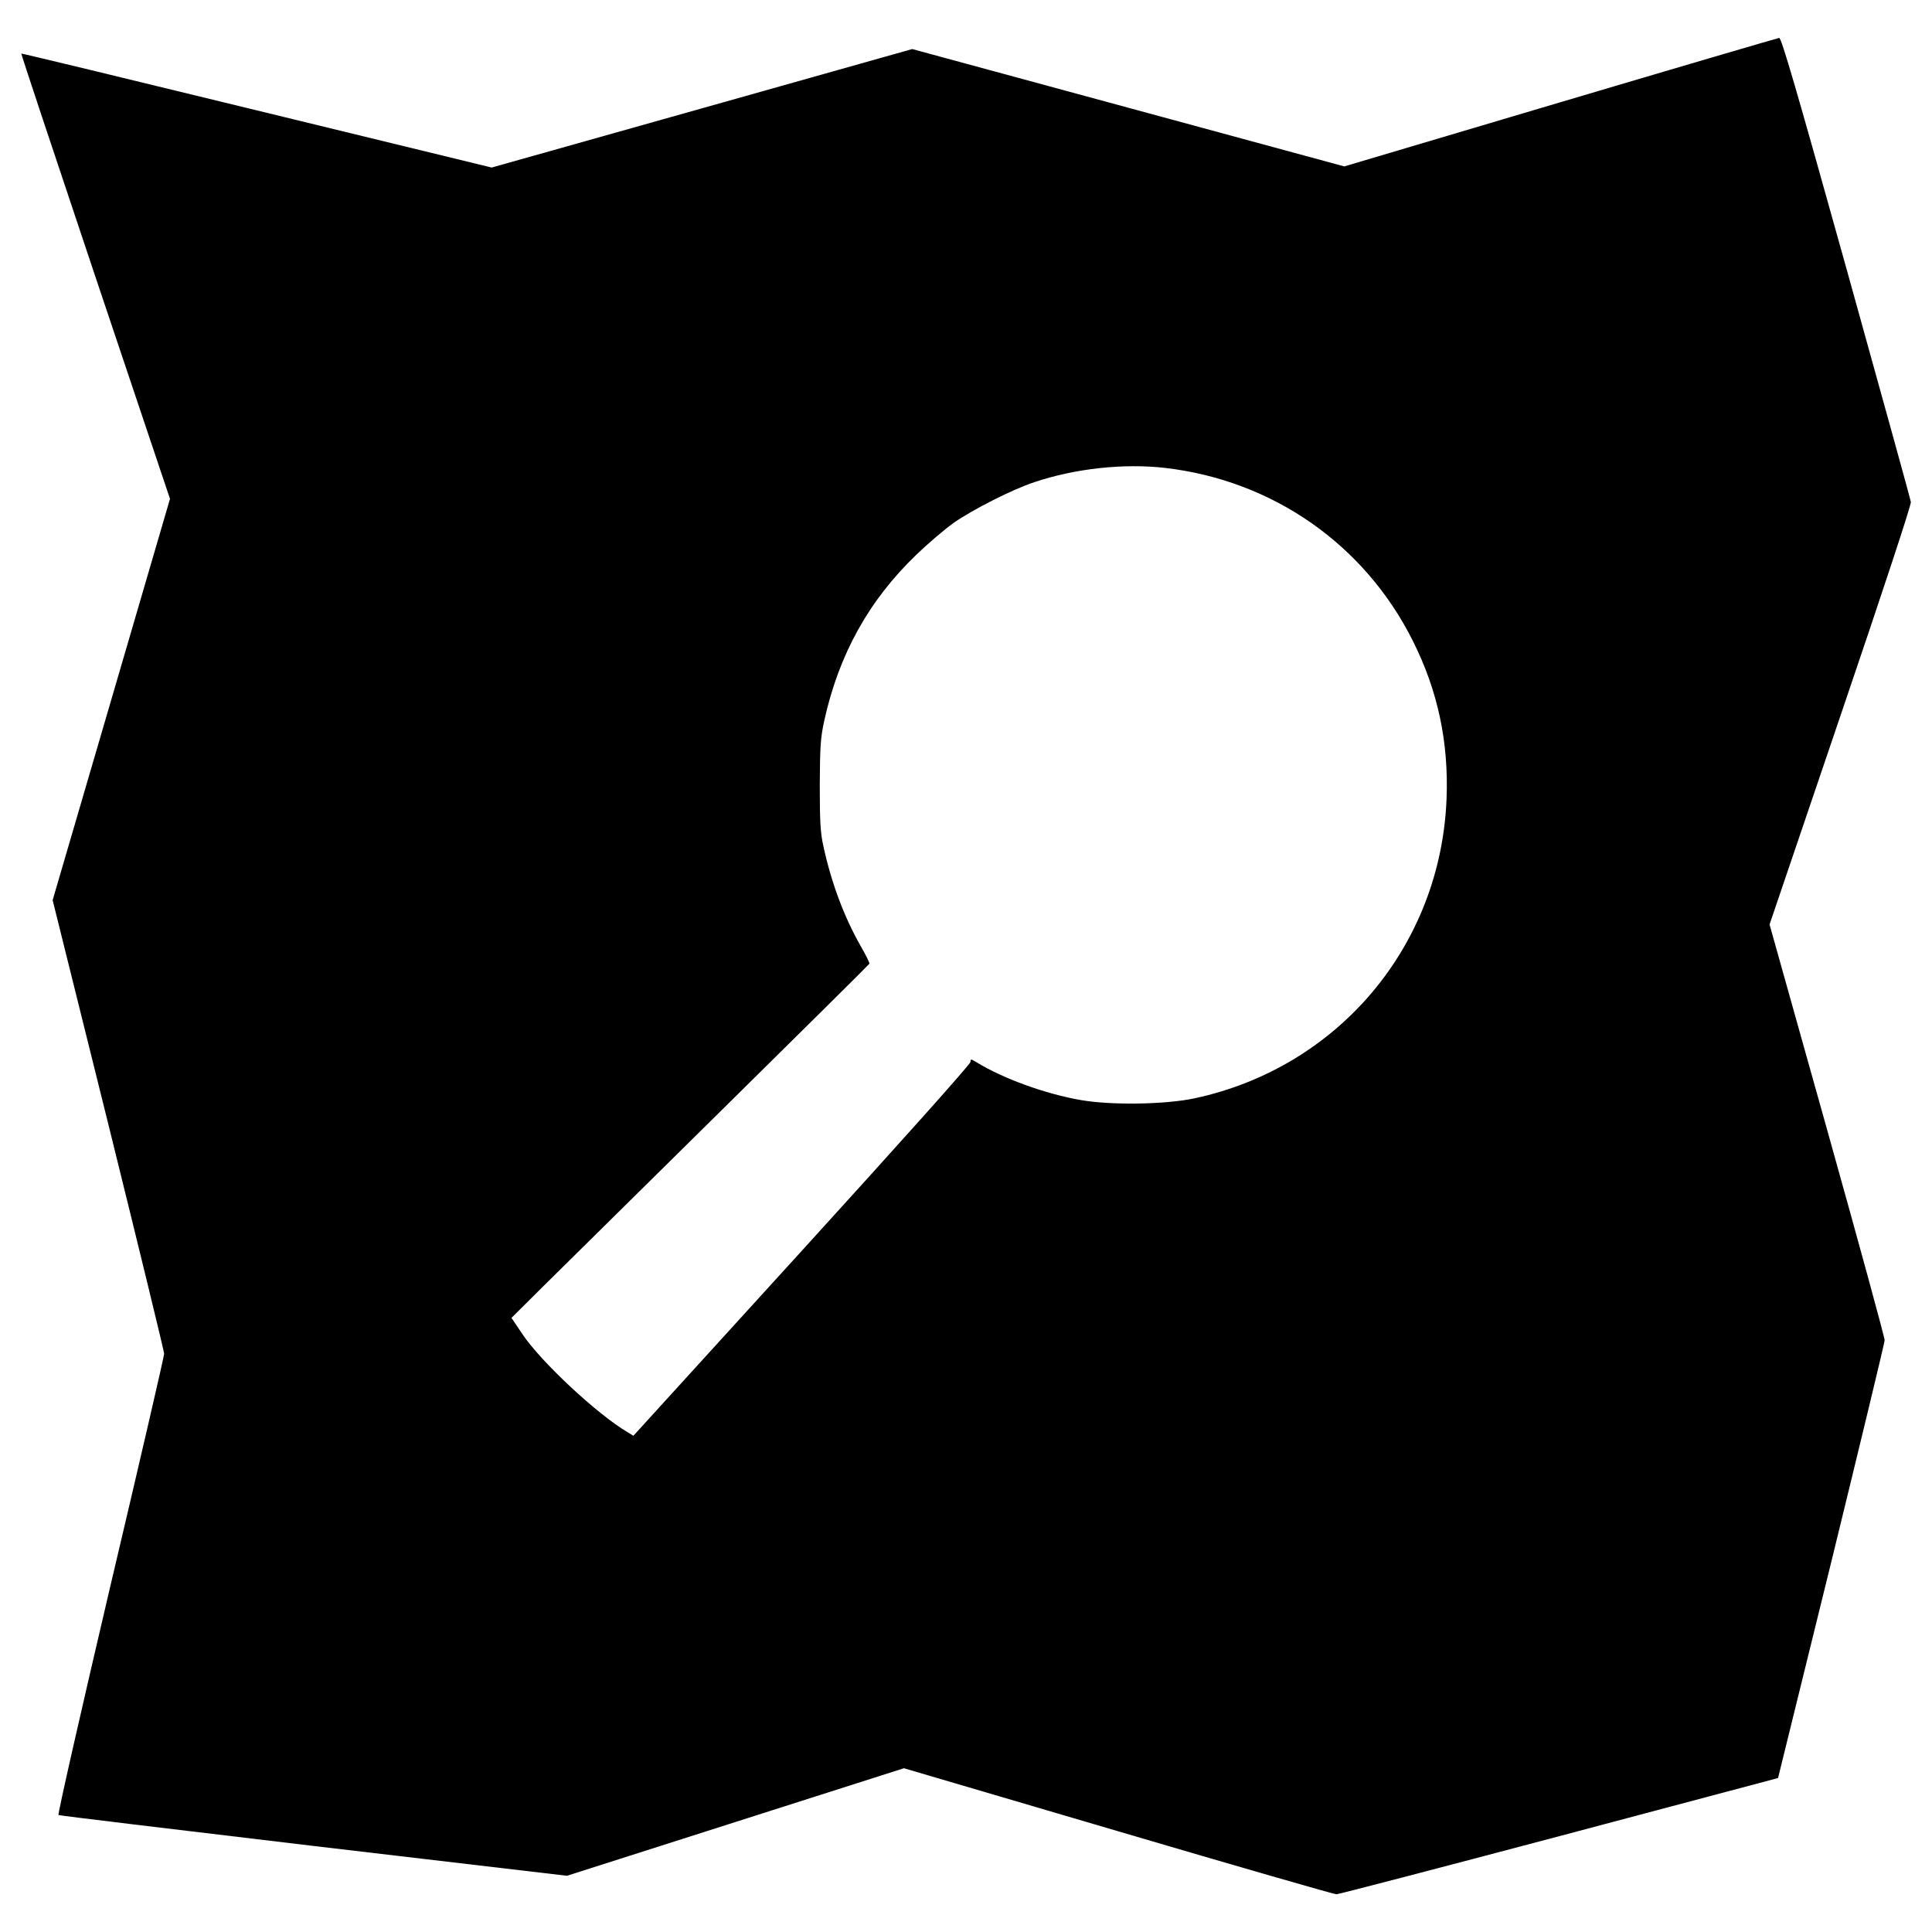
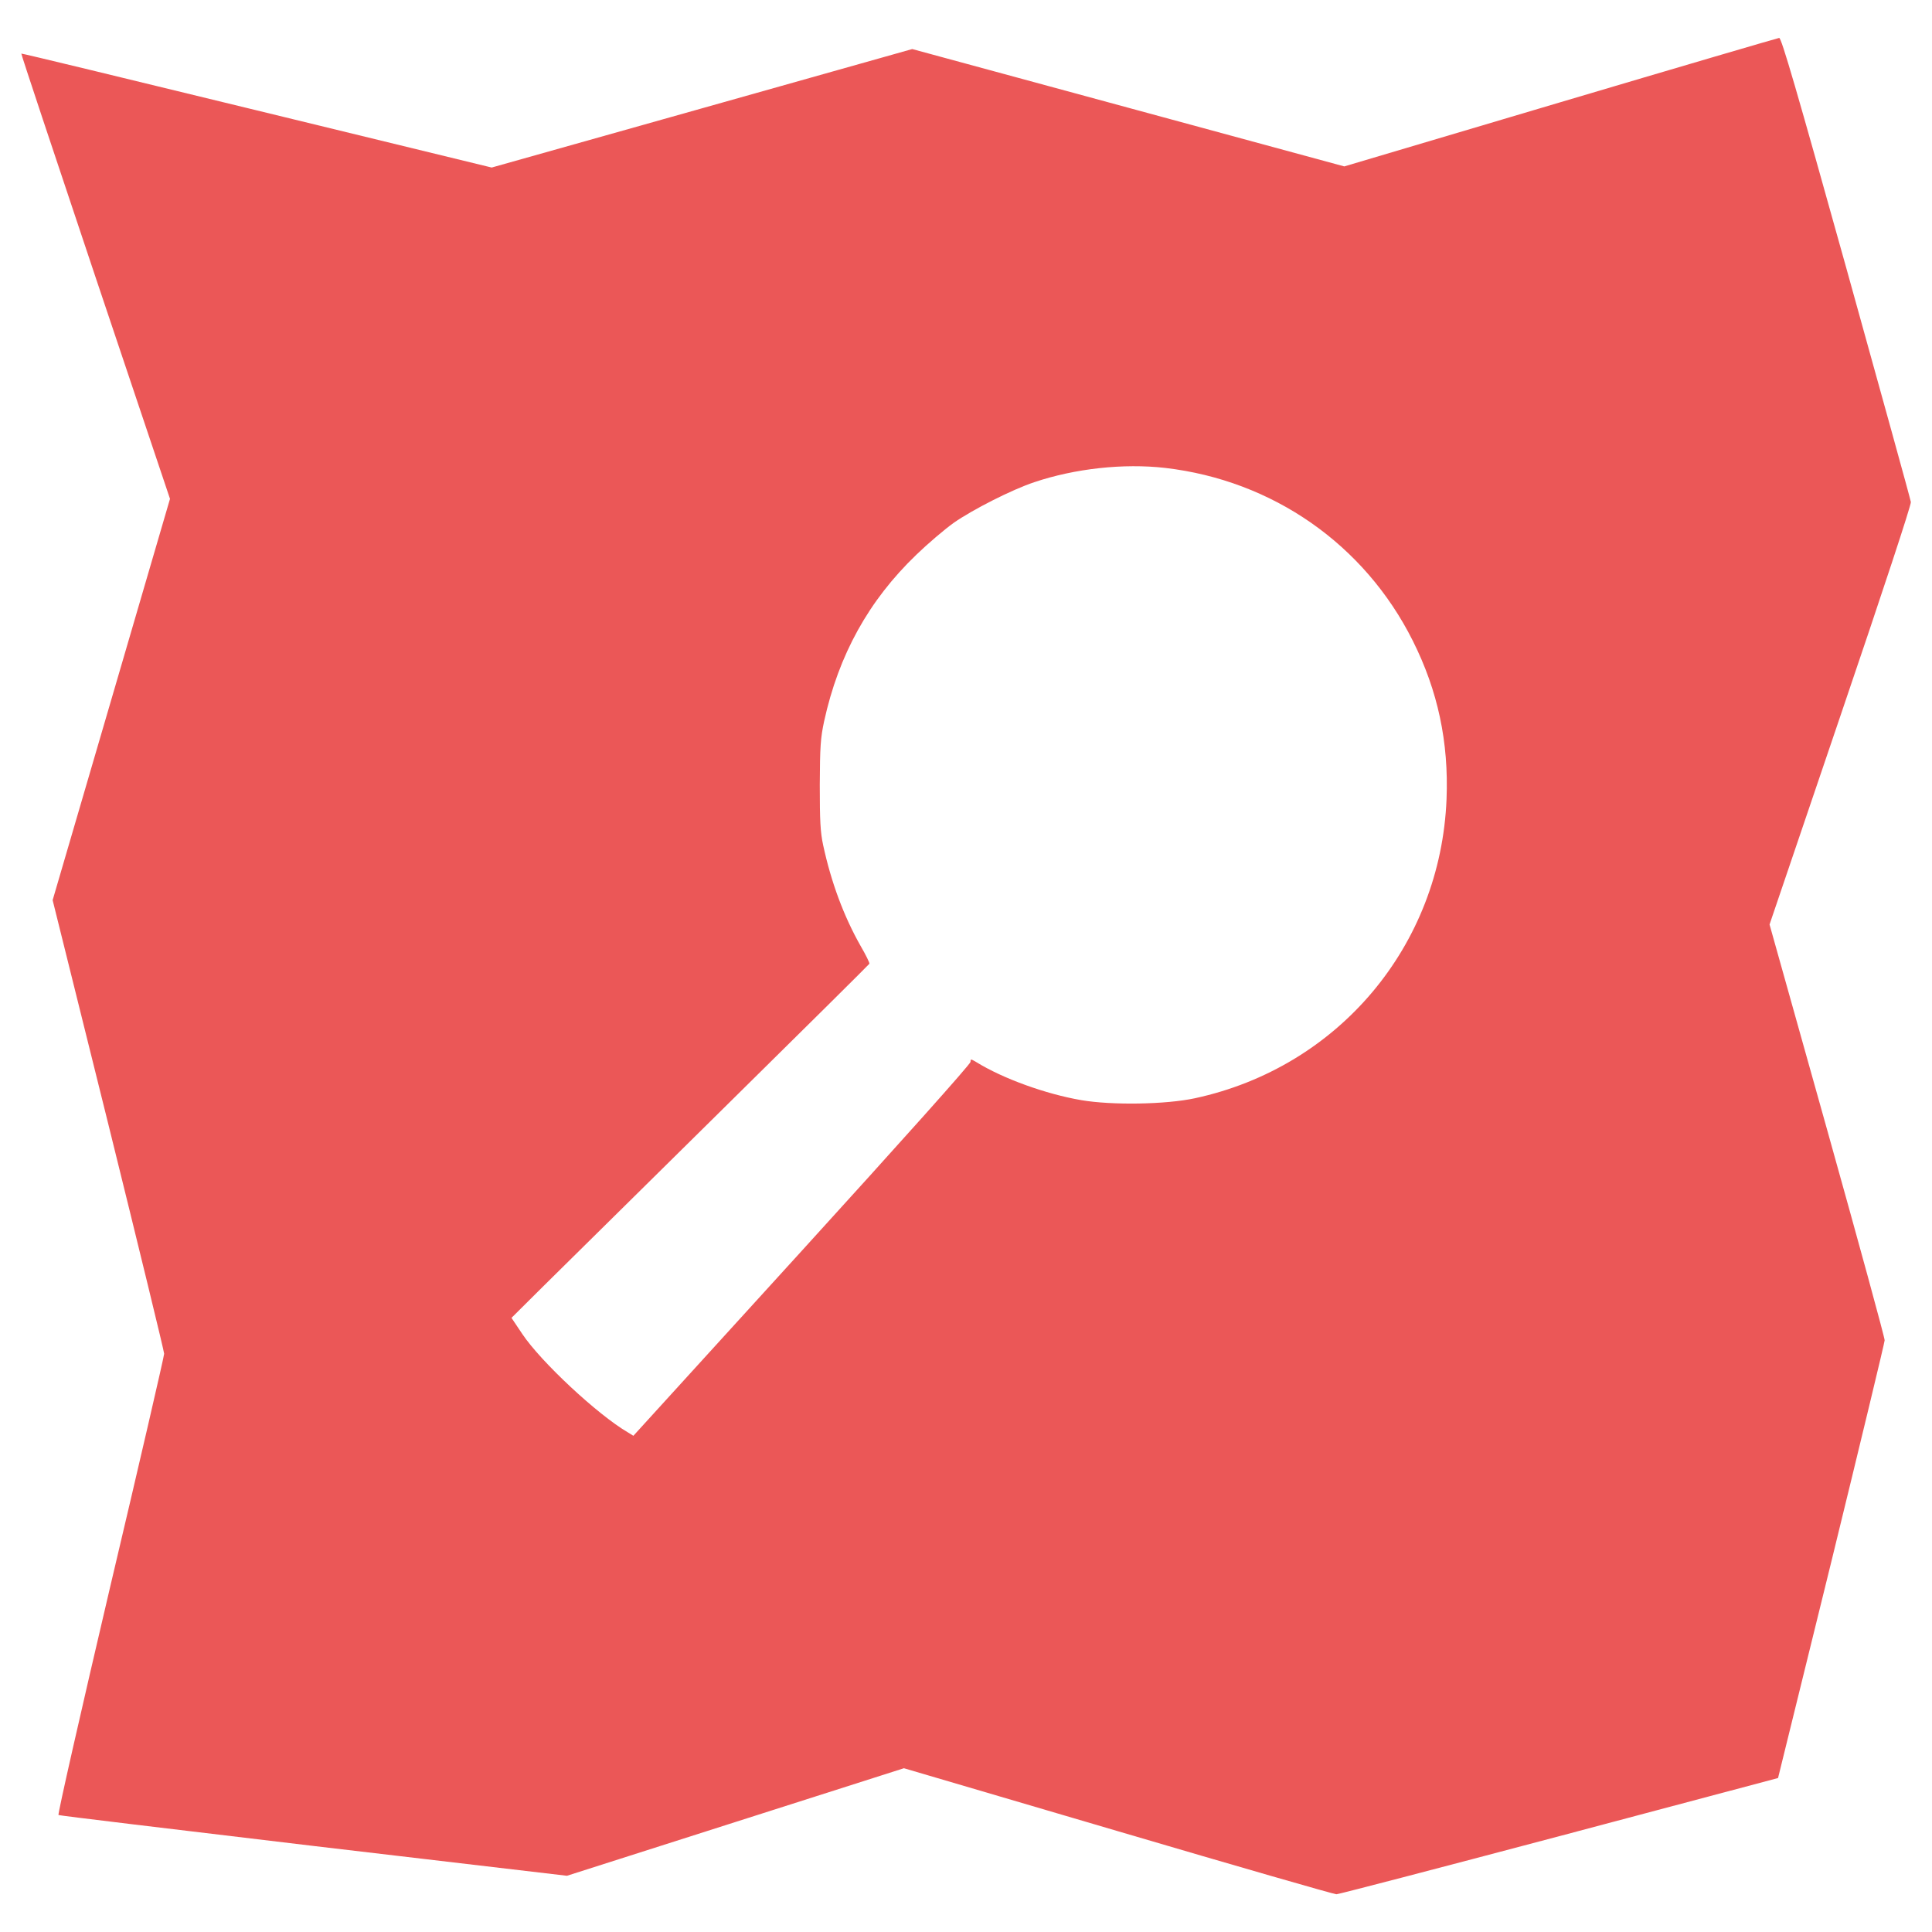
<svg xmlns="http://www.w3.org/2000/svg" version="1.0" width="1024pt" height="1024pt" viewBox="0 0 1024 1024" preserveAspectRatio="xMidYMid meet">
-   <g transform="translate(0,1024) scale(0.1,-0.1)" fill="#000000" stroke="none">
+   <g transform="translate(0,1024) scale(0.1,-0.1)" fill="#eb5757" stroke="none">
    <path d="M8270 9698 l-1145 -340 -1145 311 -1145 311 -1114 -314 -1115 -314 -1245 303 c-685 167 -1247 303 -1248 301 -2 -2 175 -533 392 -1181 l396 -1179 -311 -1064 -311 -1063 296 -1191 c162 -655 295 -1201 295 -1213 0 -13 -128 -567 -285 -1231 -156 -665 -280 -1211 -275 -1214 4 -3 613 -76 1352 -164 l1343 -158 893 285 893 285 1135 -334 c624 -184 1145 -334 1157 -334 12 0 544 139 1182 308 l1159 308 283 1149 c155 633 282 1160 282 1171 1 12 -136 513 -304 1113 l-306 1091 376 1107 c228 670 375 1117 373 1132 -2 15 -157 574 -343 1243 -262 939 -343 1218 -355 1217 -8 -1 -530 -154 -1160 -341z m-2095 -1938 c570 -66 1057 -405 1313 -916 133 -265 191 -538 179 -839 -31 -778 -573 -1422 -1334 -1586 -153 -33 -438 -38 -602 -10 -187 32 -415 114 -557 202 -29 17 -30 17 -30 1 1 -11 -378 -434 -893 -1000 l-894 -982 -29 18 c-161 94 -462 375 -560 522 l-57 85 167 166 c92 91 518 512 947 935 429 423 781 772 783 776 2 4 -19 47 -47 95 -89 157 -156 338 -198 533 -15 69 -18 130 -18 320 1 204 4 248 23 337 77 352 236 640 489 883 60 58 149 134 198 169 100 70 309 176 426 215 217 73 474 101 694 76z" />
  </g>
</svg>
